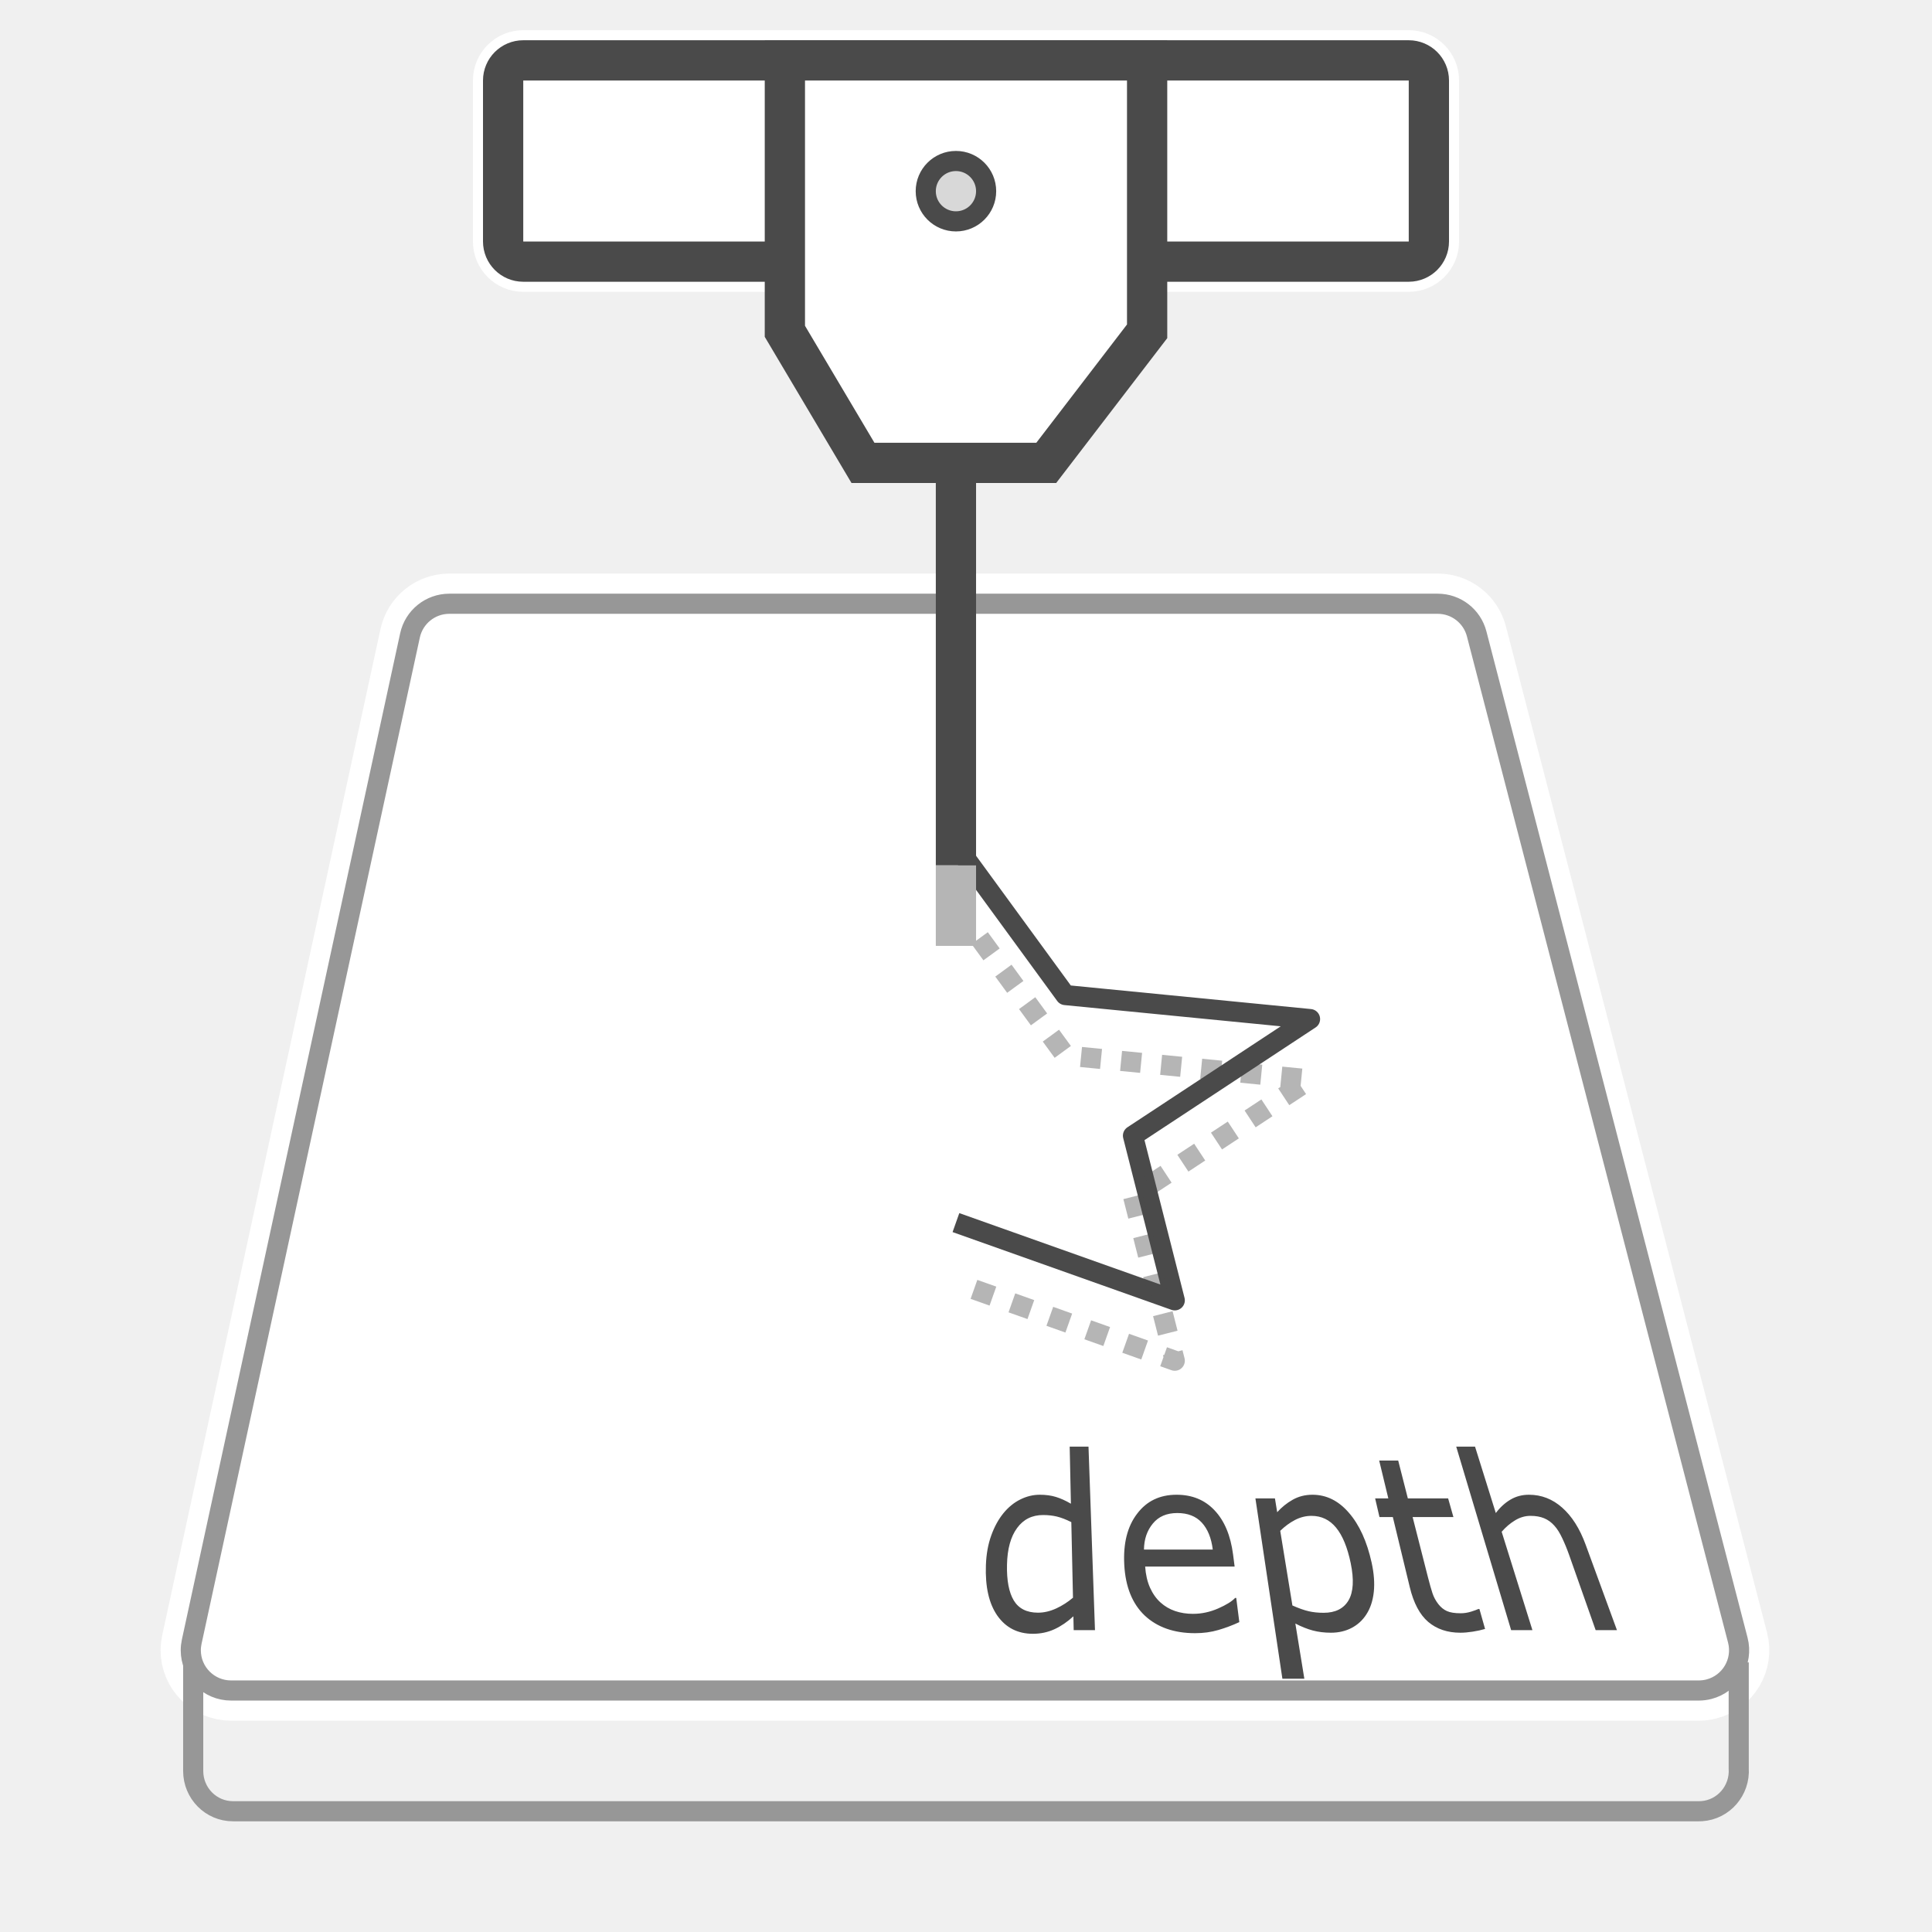
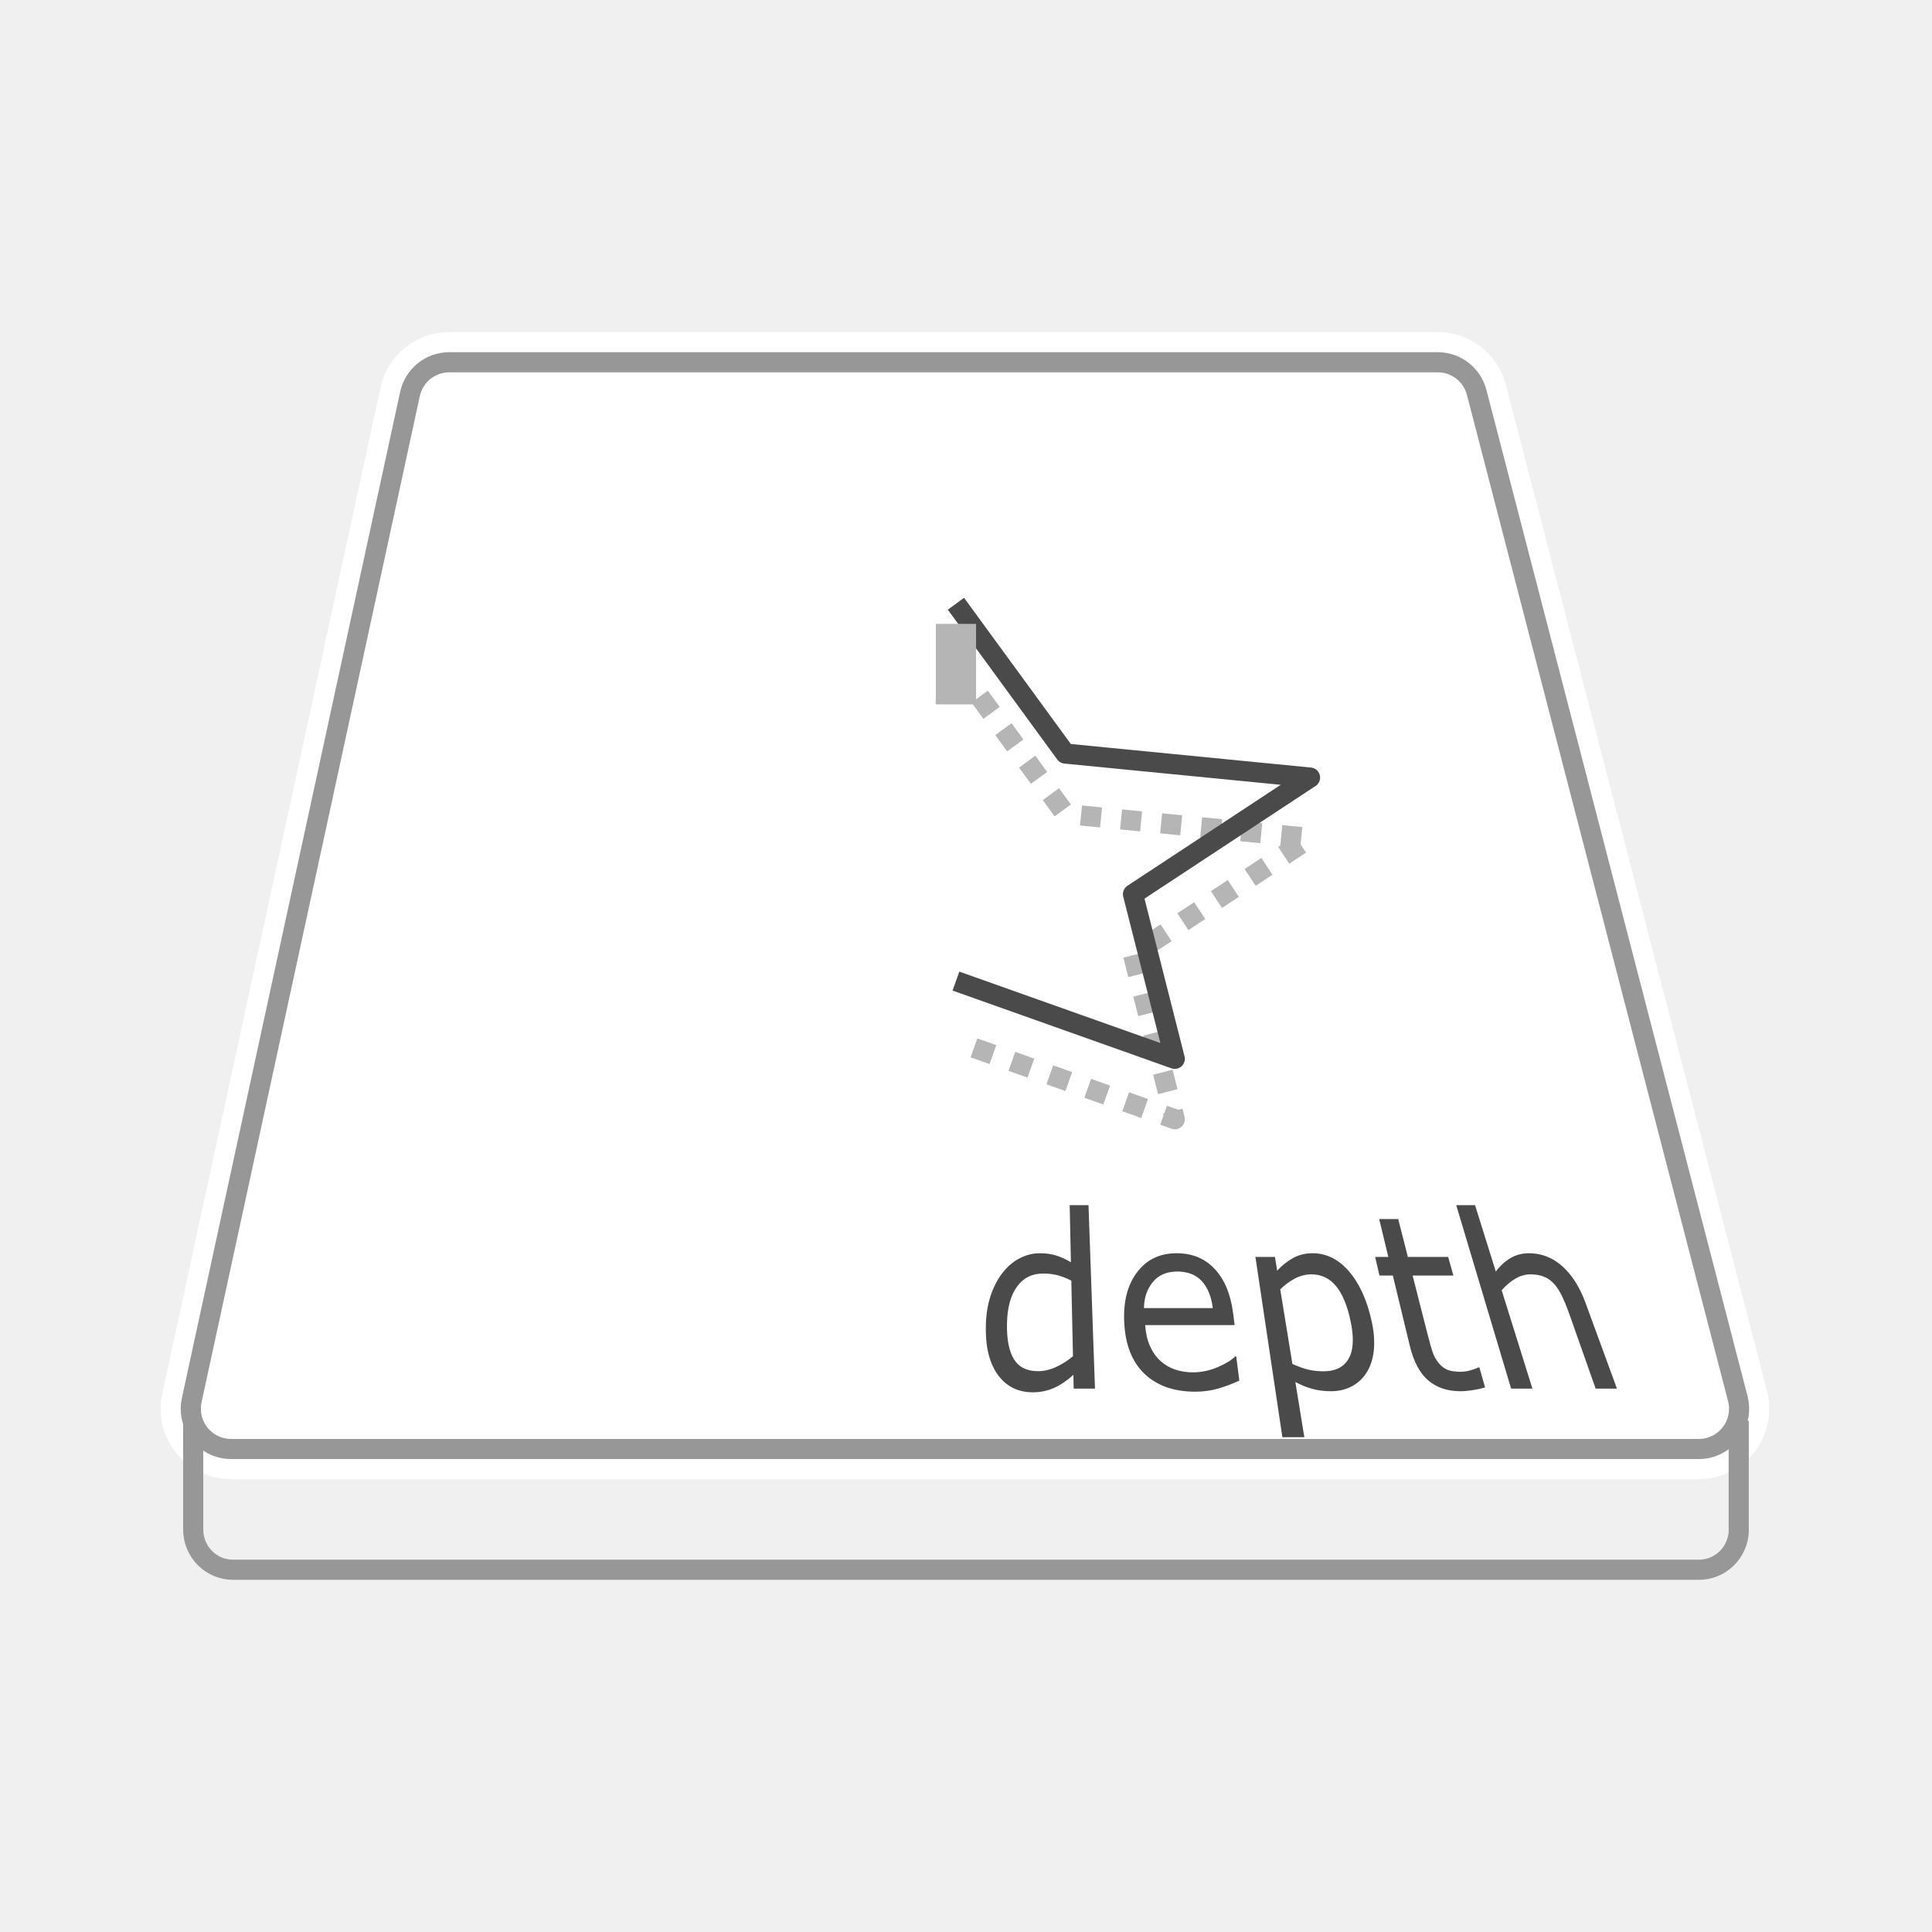
<svg xmlns="http://www.w3.org/2000/svg" xmlns:xlink="http://www.w3.org/1999/xlink" width="96px" height="96px" viewBox="0 0 96 96" version="1.1">
  <defs>
-     <path d="M22.326,30 L71.44,30 C72.351,30 73.147,30.616 73.375,31.498 L86.351,81.498 C86.628,82.567 85.986,83.658 84.917,83.936 C84.753,83.978 84.584,84 84.415,84 L11.48,84 C10.376,84 9.48,83.105 9.48,82 C9.48,81.857 9.496,81.715 9.526,81.576 L20.372,31.576 C20.571,30.656 21.385,30 22.326,30 Z" id="path-1" />
-     <rect id="path-2" x="25" y="3" width="46" height="10" rx="1" />
+     <path d="M22.326,18 L71.44,18 C72.351,18 73.147,18.616 73.375,19.498 L86.351,69.498 C86.628,70.567 85.986,71.658 84.917,71.936 C84.753,71.978 84.584,72 84.415,72 L11.48,72 C10.376,72 9.48,71.105 9.48,70 C9.48,69.857 9.496,69.715 9.526,69.576 L20.372,19.576 C20.571,18.656 21.385,18 22.326,18 Z" id="path-1" />
  </defs>
  <g id="depth" stroke="none" stroke-width="1" fill="none" fill-rule="evenodd">
    <g id="Rectangle">
      <use stroke="#FFFFFF" stroke-width="3" fill="#FFFFFF" fill-rule="evenodd" xlink:href="#path-1" />
      <use stroke="#979797" stroke-width="1" xlink:href="#path-1" />
    </g>
-     <path d="M86.396,82.604 L86.396,87.867 C86.468,88.969 85.644,89.922 84.555,89.996 C84.511,89.999 84.467,90 84.423,90 L11.576,90 C10.485,90 9.6,89.105 9.6,88 C9.6,87.968 9.6,86.17 9.6,82.604" id="Path" stroke="#979797" />
-     <polyline id="Path" stroke="#4A4A4A" stroke-linejoin="round" points="47.5 42 52.937 49.444 65.095 50.637 56.297 56.431 58.374 64.613 47.5 60.75" />
-     <path d="M47.5,45 L52.937,52.444 L65.095,53.637 L56.297,59.431 L58.374,67.613 L47.5,63.75" id="Path" stroke-opacity="0.408" stroke="#4A4A4A" stroke-linejoin="round" stroke-dasharray="1,1" />
-     <g id="Rectangle">
-       <use stroke="#FFFFFF" stroke-width="3" fill="#FFFFFF" fill-rule="evenodd" xlink:href="#path-2" />
-       <use stroke="#4A4A4A" stroke-width="2" xlink:href="#path-2" />
-     </g>
-     <polygon id="Rectangle" stroke="#4A4A4A" stroke-width="2" fill="#FFFFFF" points="39 3 57 3 57 16.463 51.988 23 47.5 23 42.88 23 39 16.463" />
-     <circle id="Oval" stroke="#4A4A4A" fill="#D8D8D8" cx="47.5" cy="9.5" r="1.5" />
-     <line x1="47.5" y1="25" x2="47.5" y2="42" id="Line" stroke="#4A4A4A" stroke-width="2" stroke-linecap="square" />
-     <line x1="47.5" y1="46" x2="47.5" y2="44" id="Line" stroke="#B5B5B5" stroke-width="2" stroke-linecap="square" />
-     <path d="M51.323,81.182 C51.711,81.182 52.07,81.105 52.399,80.953 C52.727,80.801 53.039,80.588 53.336,80.314 L53.351,81 L54.409,81 L54.087,71.883 L53.152,71.883 L53.213,74.719 C52.952,74.566 52.704,74.454 52.469,74.382 C52.235,74.31 51.967,74.273 51.665,74.273 C51.332,74.273 51.01,74.352 50.697,74.508 C50.383,74.664 50.105,74.891 49.862,75.188 C49.614,75.492 49.411,75.861 49.255,76.295 C49.098,76.729 49.008,77.223 48.989,77.777 C48.951,78.844 49.139,79.678 49.556,80.279 C49.98,80.881 50.571,81.182 51.323,81.182 Z M51.578,80.133 C51.021,80.133 50.619,79.931 50.374,79.526 C50.132,79.122 50.02,78.531 50.037,77.754 C50.053,76.965 50.222,76.355 50.539,75.926 C50.852,75.496 51.283,75.281 51.832,75.281 C52.079,75.281 52.308,75.307 52.517,75.357 C52.727,75.408 52.965,75.5 53.233,75.633 L53.316,79.389 C53.059,79.607 52.779,79.786 52.478,79.925 C52.175,80.063 51.875,80.133 51.578,80.133 Z M59.384,81.152 C59.794,81.152 60.179,81.1 60.539,80.994 C60.898,80.889 61.246,80.758 61.581,80.602 L61.428,79.4 L61.373,79.4 C61.214,79.572 60.932,79.747 60.526,79.925 C60.118,80.103 59.701,80.191 59.278,80.191 C58.959,80.191 58.662,80.145 58.388,80.051 C58.115,79.957 57.875,79.816 57.668,79.629 C57.455,79.438 57.28,79.192 57.145,78.894 C57.011,78.595 56.93,78.244 56.902,77.842 L61.348,77.842 L61.271,77.244 C61.148,76.295 60.84,75.562 60.35,75.047 C59.866,74.531 59.239,74.273 58.463,74.273 C57.626,74.273 56.975,74.588 56.502,75.217 C56.019,75.846 55.805,76.695 55.865,77.766 C55.926,78.848 56.261,79.683 56.876,80.271 C57.5,80.858 58.339,81.152 59.384,81.152 Z M56.843,76.998 C56.849,76.482 56.997,76.051 57.285,75.703 C57.57,75.355 57.973,75.182 58.498,75.182 C59.019,75.182 59.424,75.34 59.715,75.656 C60.008,75.973 60.191,76.42 60.262,76.998 L56.843,76.998 Z M64.812,83.414 L64.365,80.672 C64.664,80.828 64.952,80.943 65.23,81.018 C65.507,81.092 65.81,81.129 66.137,81.129 C66.513,81.129 66.854,81.05 67.159,80.892 C67.462,80.733 67.707,80.51 67.892,80.221 C68.091,79.916 68.215,79.544 68.263,79.104 C68.309,78.665 68.273,78.18 68.156,77.648 C67.923,76.59 67.544,75.763 67.024,75.167 C66.51,74.571 65.909,74.273 65.216,74.273 C64.852,74.273 64.525,74.356 64.232,74.522 C63.939,74.688 63.683,74.895 63.463,75.141 L63.351,74.455 L62.381,74.455 L63.721,83.414 L64.812,83.414 Z M65.77,80.139 C65.499,80.139 65.253,80.113 65.031,80.062 C64.809,80.012 64.538,79.916 64.219,79.775 L63.614,76.066 C63.841,75.844 64.085,75.664 64.348,75.527 C64.61,75.391 64.882,75.322 65.164,75.322 C65.662,75.322 66.069,75.518 66.389,75.908 C66.711,76.299 66.954,76.889 67.117,77.678 C67.284,78.49 67.25,79.104 67.01,79.518 C66.767,79.932 66.353,80.139 65.77,80.139 Z M72.565,81.129 C72.75,81.129 72.955,81.111 73.18,81.076 C73.405,81.041 73.609,80.996 73.792,80.941 L73.512,79.951 L73.457,79.951 C73.385,79.986 73.264,80.03 73.093,80.083 C72.922,80.136 72.751,80.162 72.581,80.162 C72.287,80.162 72.06,80.126 71.898,80.054 C71.736,79.981 71.595,79.867 71.473,79.711 C71.342,79.543 71.244,79.362 71.18,79.169 C71.116,78.976 71.04,78.707 70.952,78.363 L70.192,75.381 L72.219,75.381 L71.957,74.455 L69.955,74.455 L69.476,72.574 L68.531,72.574 L68.985,74.455 L68.33,74.455 L68.545,75.381 L69.209,75.381 L70.05,78.861 C70.241,79.654 70.546,80.23 70.966,80.59 C71.389,80.949 71.923,81.129 72.565,81.129 Z M76.145,81 L74.617,76.113 C74.815,75.883 75.037,75.693 75.283,75.545 C75.527,75.396 75.783,75.322 76.051,75.322 C76.312,75.322 76.538,75.362 76.73,75.442 C76.921,75.522 77.09,75.645 77.234,75.809 C77.371,75.957 77.501,76.163 77.625,76.427 C77.75,76.69 77.866,76.973 77.972,77.273 L79.287,81 L80.345,81 L78.789,76.752 C78.496,75.951 78.106,75.338 77.622,74.912 C77.142,74.486 76.593,74.273 75.972,74.273 C75.632,74.273 75.327,74.354 75.057,74.514 C74.785,74.674 74.541,74.896 74.326,75.182 L73.294,71.883 L72.359,71.883 L75.087,81 L76.145,81 Z" fill="#4A4A4A" fill-rule="nonzero" />
+     <path d="M86.396,70.604 L86.396,75.867 C86.468,76.969 85.644,77.922 84.555,77.996 C84.511,77.999 84.467,78 84.423,78 L11.576,78 C10.485,78 9.6,77.105 9.6,76 C9.6,75.968 9.6,74.17 9.6,70.604" id="Path" stroke="#979797" />
+     <polyline id="Path" stroke="#4A4A4A" stroke-linejoin="round" points="47.5 30 52.937 37.444 65.095 38.637 56.297 44.431 58.374 52.613 47.5 48.75" />
+     <path d="M47.5,33 L52.937,40.444 L65.095,41.637 L56.297,47.431 L58.374,55.613 L47.5,51.75" id="Path" stroke-opacity="0.408" stroke="#4A4A4A" stroke-linejoin="round" stroke-dasharray="1,1" />
+     <line x1="47.5" y1="34" x2="47.5" y2="32" id="Line" stroke="#B5B5B5" stroke-width="2" stroke-linecap="square" />
+     <path d="M51.323,69.182 C51.711,69.182 52.07,69.105 52.399,68.953 C52.727,68.801 53.039,68.588 53.336,68.314 L53.351,69 L54.409,69 L54.087,59.883 L53.152,59.883 L53.213,62.719 C52.952,62.566 52.704,62.454 52.469,62.382 C52.235,62.31 51.967,62.273 51.665,62.273 C51.332,62.273 51.01,62.352 50.697,62.508 C50.383,62.664 50.105,62.891 49.862,63.188 C49.614,63.492 49.411,63.861 49.255,64.295 C49.098,64.729 49.008,65.223 48.989,65.777 C48.951,66.844 49.139,67.678 49.556,68.279 C49.98,68.881 50.571,69.182 51.323,69.182 Z M51.578,68.133 C51.021,68.133 50.619,67.931 50.374,67.526 C50.132,67.122 50.02,66.531 50.037,65.754 C50.053,64.965 50.222,64.355 50.539,63.926 C50.852,63.496 51.283,63.281 51.832,63.281 C52.079,63.281 52.308,63.307 52.517,63.357 C52.727,63.408 52.965,63.5 53.233,63.633 L53.316,67.389 C53.059,67.607 52.779,67.786 52.478,67.925 C52.175,68.063 51.875,68.133 51.578,68.133 Z M59.384,69.152 C59.794,69.152 60.179,69.1 60.539,68.994 C60.898,68.889 61.246,68.758 61.581,68.602 L61.428,67.4 L61.373,67.4 C61.214,67.572 60.932,67.747 60.526,67.925 C60.118,68.103 59.701,68.191 59.278,68.191 C58.959,68.191 58.662,68.145 58.388,68.051 C58.115,67.957 57.875,67.816 57.668,67.629 C57.455,67.438 57.28,67.192 57.145,66.894 C57.011,66.595 56.93,66.244 56.902,65.842 L61.348,65.842 L61.271,65.244 C61.148,64.295 60.84,63.562 60.35,63.047 C59.866,62.531 59.239,62.273 58.463,62.273 C57.626,62.273 56.975,62.588 56.502,63.217 C56.019,63.846 55.805,64.695 55.865,65.766 C55.926,66.848 56.261,67.683 56.876,68.271 C57.5,68.858 58.339,69.152 59.384,69.152 Z M56.843,64.998 C56.849,64.482 56.997,64.051 57.285,63.703 C57.57,63.355 57.973,63.182 58.498,63.182 C59.019,63.182 59.424,63.34 59.715,63.656 C60.008,63.973 60.191,64.42 60.262,64.998 L56.843,64.998 Z M64.812,71.414 L64.365,68.672 C64.664,68.828 64.952,68.943 65.23,69.018 C65.507,69.092 65.81,69.129 66.137,69.129 C66.513,69.129 66.854,69.05 67.159,68.892 C67.462,68.733 67.707,68.51 67.892,68.221 C68.091,67.916 68.215,67.544 68.263,67.104 C68.309,66.665 68.273,66.18 68.156,65.648 C67.923,64.59 67.544,63.763 67.024,63.167 C66.51,62.571 65.909,62.273 65.216,62.273 C64.852,62.273 64.525,62.356 64.232,62.522 C63.939,62.688 63.683,62.895 63.463,63.141 L63.351,62.455 L62.381,62.455 L63.721,71.414 L64.812,71.414 Z M65.77,68.139 C65.499,68.139 65.253,68.113 65.031,68.062 C64.809,68.012 64.538,67.916 64.219,67.775 L63.614,64.066 C63.841,63.844 64.085,63.664 64.348,63.527 C64.61,63.391 64.882,63.322 65.164,63.322 C65.662,63.322 66.069,63.518 66.389,63.908 C66.711,64.299 66.954,64.889 67.117,65.678 C67.284,66.49 67.25,67.104 67.01,67.518 C66.767,67.932 66.353,68.139 65.77,68.139 Z M72.565,69.129 C72.75,69.129 72.955,69.111 73.18,69.076 C73.405,69.041 73.609,68.996 73.792,68.941 L73.512,67.951 L73.457,67.951 C73.385,67.986 73.264,68.03 73.093,68.083 C72.922,68.136 72.751,68.162 72.581,68.162 C72.287,68.162 72.06,68.126 71.898,68.054 C71.736,67.981 71.595,67.867 71.473,67.711 C71.342,67.543 71.244,67.362 71.18,67.169 C71.116,66.976 71.04,66.707 70.952,66.363 L70.192,63.381 L72.219,63.381 L71.957,62.455 L69.955,62.455 L69.476,60.574 L68.531,60.574 L68.985,62.455 L68.33,62.455 L68.545,63.381 L69.209,63.381 L70.05,66.861 C70.241,67.654 70.546,68.23 70.966,68.59 C71.389,68.949 71.923,69.129 72.565,69.129 Z M76.145,69 L74.617,64.113 C74.815,63.883 75.037,63.693 75.283,63.545 C75.527,63.396 75.783,63.322 76.051,63.322 C76.312,63.322 76.538,63.362 76.73,63.442 C76.921,63.522 77.09,63.645 77.234,63.809 C77.371,63.957 77.501,64.163 77.625,64.427 C77.75,64.69 77.866,64.973 77.972,65.273 L79.287,69 L80.345,69 L78.789,64.752 C78.496,63.951 78.106,63.338 77.622,62.912 C77.142,62.486 76.593,62.273 75.972,62.273 C75.632,62.273 75.327,62.354 75.057,62.514 C74.785,62.674 74.541,62.896 74.326,63.182 L73.294,59.883 L72.359,59.883 L75.087,69 L76.145,69 Z" fill="#4A4A4A" fill-rule="nonzero" />
  </g>
</svg>
